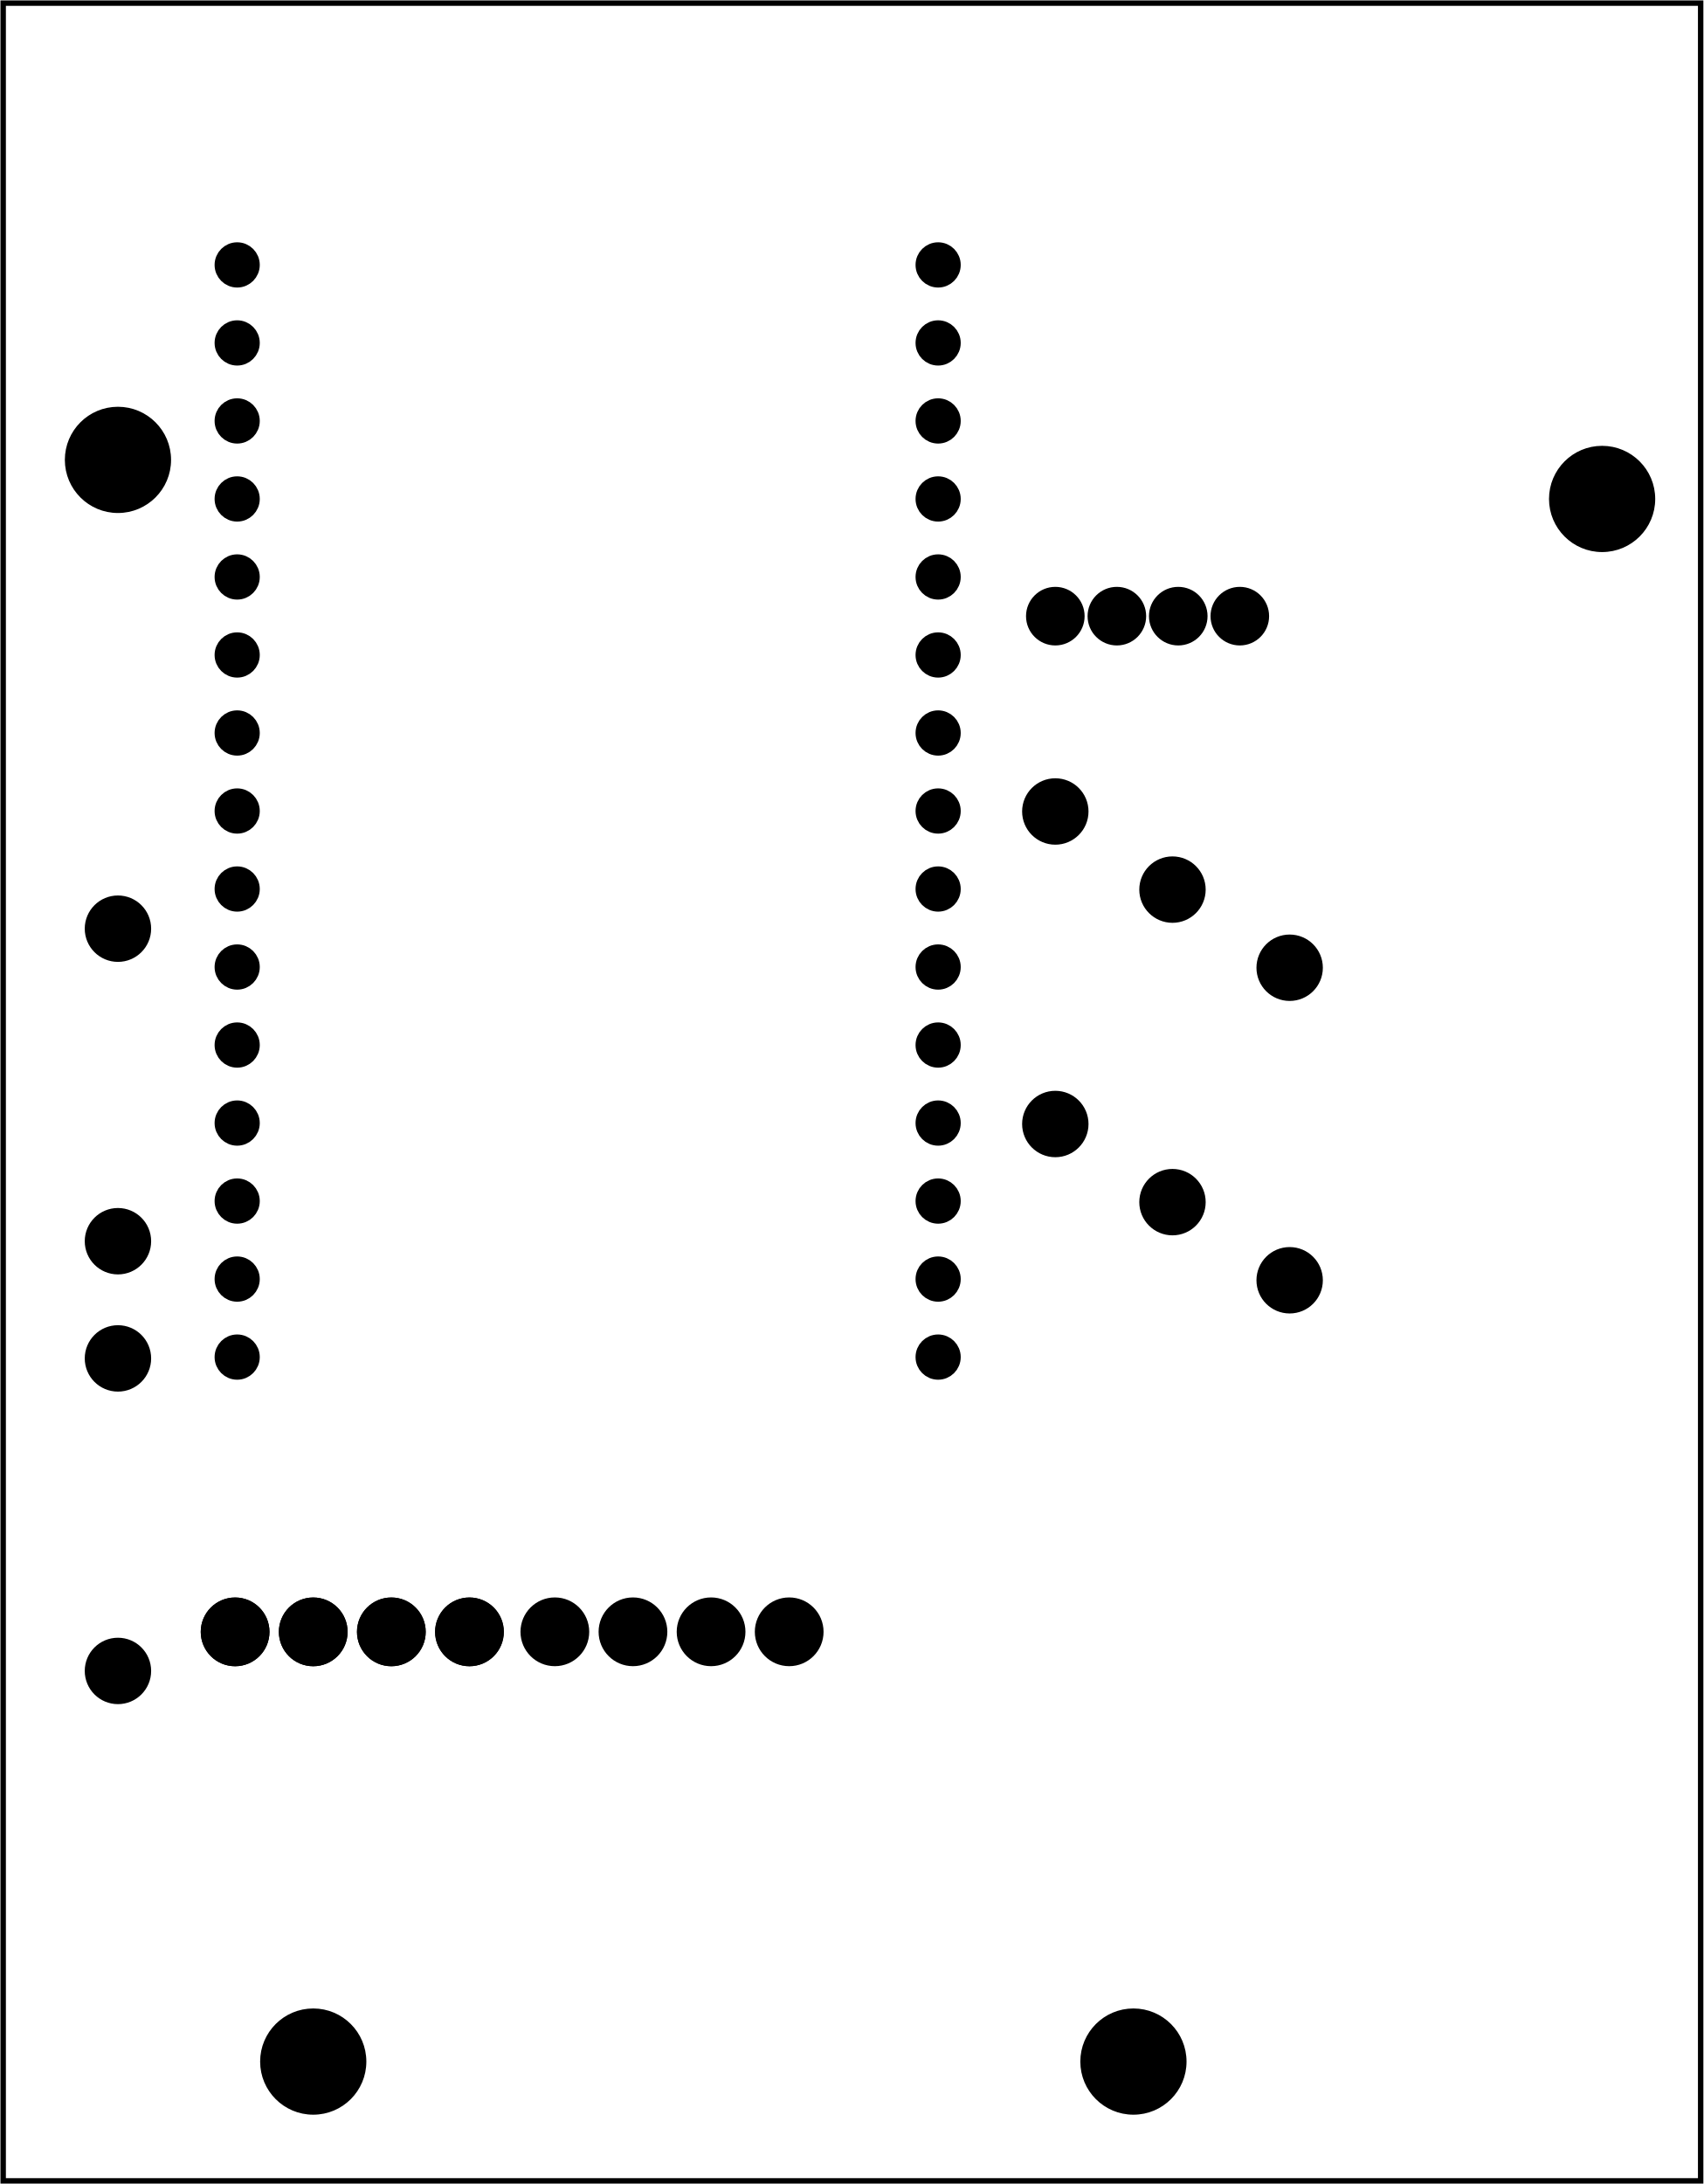
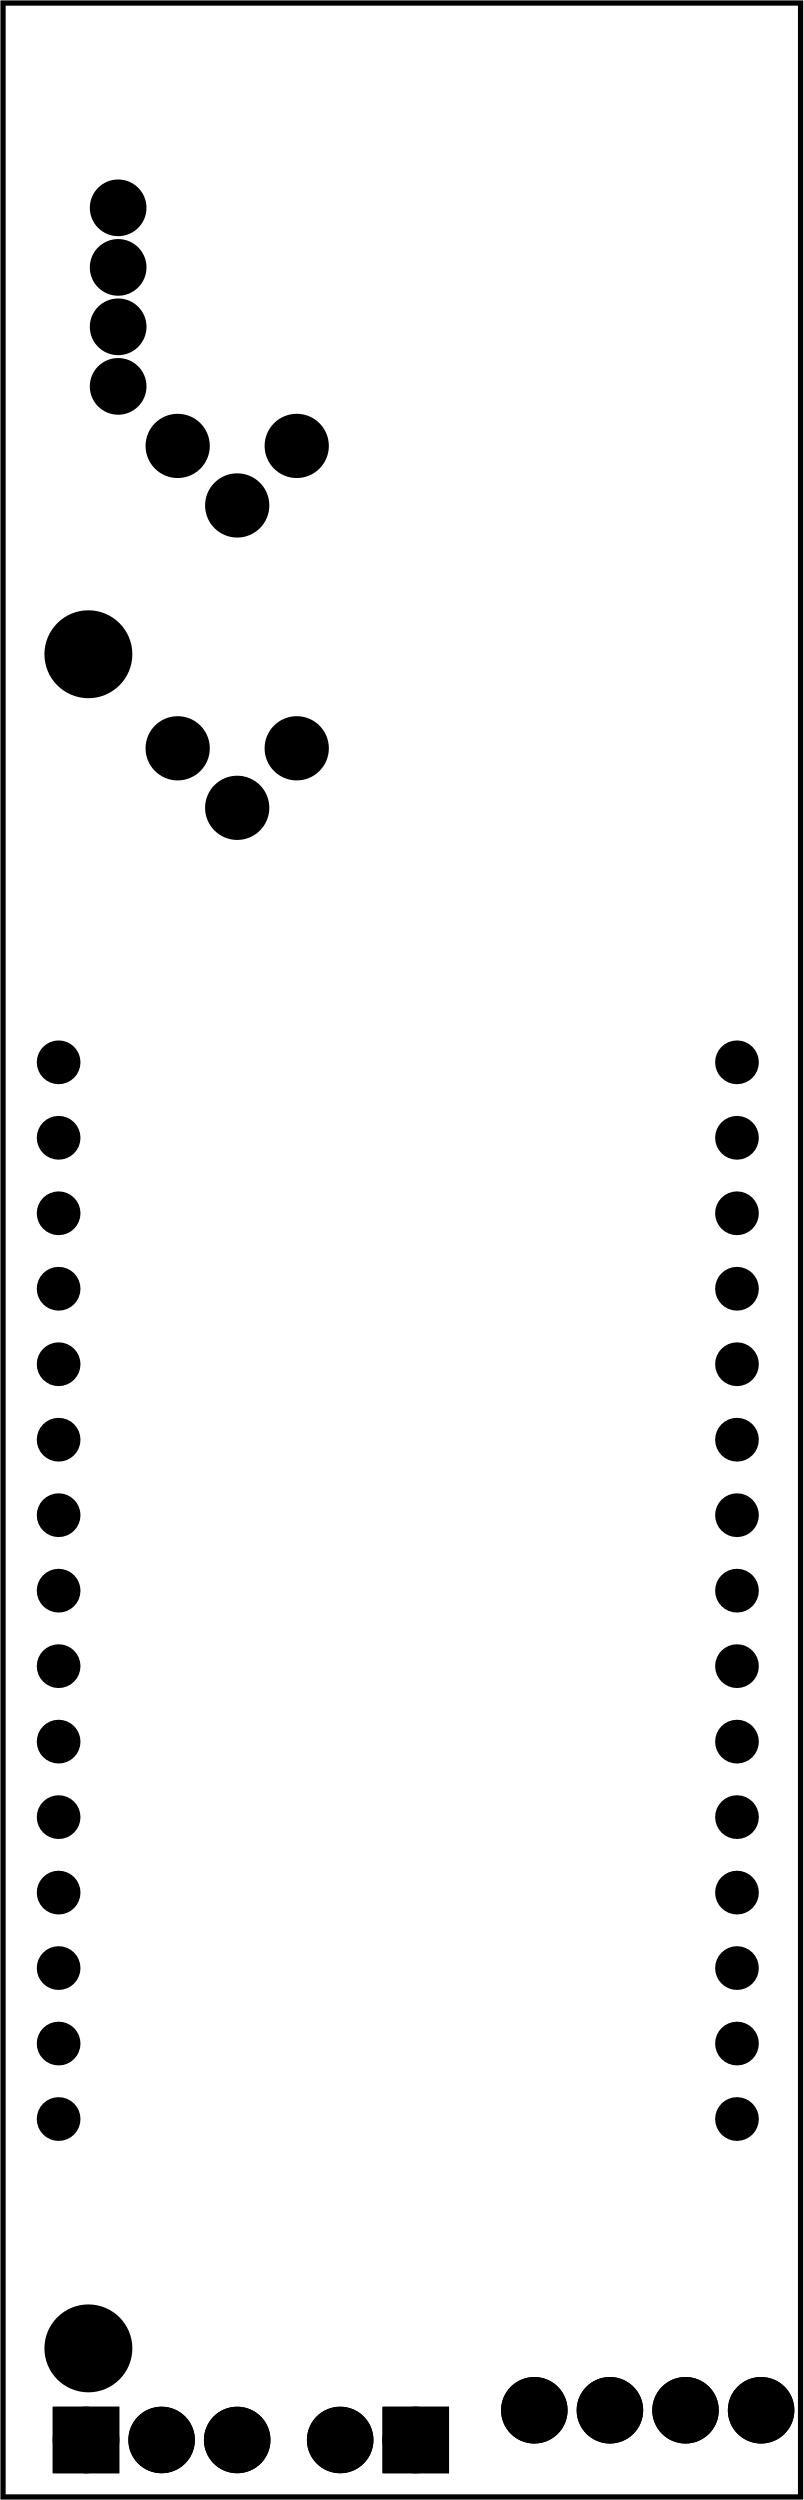
- <svg xmlns="http://www.w3.org/2000/svg" y="0in" baseProfile="tiny" x="0in" version="1.2" width="2.181in" height="2.795in" viewBox="0 0 157.039 201.26">
-   <g transform="matrix(-1, 0, 0, 1, 157.039, 0)">
-     <g partID="854122350">
-       <g id="board">
-         <rect y="0.288" id="boardoutline" fill="none" x="0.288" stroke="black" width="156.463" height="200.684" fill-opacity="0.5" stroke-width="0.5" />
+ <svg xmlns="http://www.w3.org/2000/svg" width="1.063in" y="0in" version="1.2" height="3.307in" viewBox="0 0 76.535 238.11" baseProfile="tiny" x="0in">
+   <g transform="matrix(-1, 0, 0, 1, 76.5354, 0)">
+     <g partID="854177550">
+       <g transform="translate(0,238.11)">
+         <g transform="matrix(0,-1,1,0,0,0)">
+           <g id="board">
+             <rect width="237.534" y="0.288" fill-opacity="0.5" height="75.959" fill="none" stroke-width="0.5" stroke="black" x="0.288" id="boardoutline" />
+           </g>
+         </g>
+       </g>
+     </g>
+     <g partID="854160280">
+       <g transform="translate(62.6913,218.243)">
+         <g id="copper0">
+           <circle cy="5.427" fill="black" r="3.827" stroke-width="0.72" stroke="black" cx="5.427" id="nonconn0" />
+         </g>
+       </g>
+     </g>
+     <g partID="854160210">
+       <g transform="translate(62.6913,56.8873)">
+         <g id="copper0">
+           <circle cy="5.427" fill="black" r="3.827" stroke-width="0.72" stroke="black" cx="5.427" id="nonconn0" />
+         </g>
      </g>
    </g>
    <g partID="57800">
-       <g transform="translate(138.296,141.115)">
+       <g transform="translate(74.0674,217.882)">
        <g transform="matrix(-1,0,0,-1,0,0)">
          <g transform="matrix(1, 0, 0, 1, 53.104, 4.304)">
            <g id="copper0">
              <g transform="matrix(0.997054, 0, 0, 0.998472, -5.48398, 10.1258)">
                <g>
                  <g gorn="0.1.0.0.0.0.3.0.0.0.0">
-                     <g id="copper1" gorn="0.1.0.0.0.0.3.0.0.0.0.0">
-                       <circle id="connector2pad" cx="20.163" fill="black" cy="16.029" gorn="0.1.0.0.0.0.3.0.0.0.0.0.0" r="1.267" stroke="black" stroke-width="1.642" />
-                       <circle id="connector42pin" cx="-44.637" fill="black" cy="1.629" gorn="0.1.0.0.0.0.3.0.0.0.0.0.1" r="1.267" stroke="black" stroke-width="1.642" />
-                       <circle id="connector41pin" cx="-44.637" fill="black" cy="8.829" gorn="0.1.0.0.0.0.3.0.0.0.0.0.2" r="1.267" stroke="black" stroke-width="1.642" />
-                       <circle id="connector40pin" cx="-44.637" fill="black" cy="16.029" gorn="0.1.0.0.0.0.3.0.0.0.0.0.3" r="1.267" stroke="black" stroke-width="1.642" />
-                       <circle id="connector39pin" cx="-44.637" fill="black" cy="23.229" gorn="0.1.0.0.0.0.3.0.0.0.0.0.4" r="1.267" stroke="black" stroke-width="1.642" />
-                       <circle id="connector38pin" cx="-44.637" fill="black" cy="30.429" gorn="0.1.0.0.0.0.3.0.0.0.0.0.5" r="1.267" stroke="black" stroke-width="1.642" />
-                       <circle id="connector1pad" cx="20.163" fill="black" cy="8.829" gorn="0.1.0.0.0.0.3.0.0.0.0.0.6" r="1.267" stroke="black" stroke-width="1.642" />
-                       <circle id="connector0pad" cx="20.163" fill="black" cy="1.629" gorn="0.1.0.0.0.0.3.0.0.0.0.0.7" r="1.267" stroke="black" stroke-width="1.642" />
-                       <circle id="connector3pad" cx="20.163" fill="black" cy="23.229" gorn="0.1.0.0.0.0.3.0.0.0.0.0.8" r="1.267" stroke="black" stroke-width="1.642" />
-                       <circle id="connector37pin" cx="-44.637" fill="black" cy="37.629" gorn="0.1.0.0.0.0.3.0.0.0.0.0.9" r="1.267" stroke="black" stroke-width="1.642" />
-                       <circle id="connector36pin" cx="-44.637" fill="black" cy="44.829" gorn="0.1.0.0.0.0.3.0.0.0.0.0.10" r="1.267" stroke="black" stroke-width="1.642" />
-                       <circle id="connector35pin" cx="-44.637" fill="black" cy="52.029" gorn="0.1.0.0.0.0.3.0.0.0.0.0.11" r="1.267" stroke="black" stroke-width="1.642" />
-                       <circle id="connector34pin" cx="-44.637" fill="black" cy="59.229" gorn="0.1.0.0.0.0.3.0.0.0.0.0.12" r="1.267" stroke="black" stroke-width="1.642" />
-                       <circle id="connector33pin" cx="-44.637" fill="black" cy="66.429" gorn="0.1.0.0.0.0.3.0.0.0.0.0.13" r="1.267" stroke="black" stroke-width="1.642" />
-                       <circle id="connector19pad" cx="-44.637" fill="black" cy="73.629" gorn="0.1.0.0.0.0.3.0.0.0.0.0.14" r="1.267" stroke="black" stroke-width="1.642" />
-                       <circle id="connector18pad" cx="-44.637" fill="black" cy="80.829" gorn="0.1.0.0.0.0.3.0.0.0.0.0.15" r="1.267" stroke="black" stroke-width="1.642" />
-                       <circle id="connector17pad" cx="-44.637" fill="black" cy="88.029" gorn="0.1.0.0.0.0.3.0.0.0.0.0.16" r="1.267" stroke="black" stroke-width="1.642" />
-                       <circle id="connector16pad" cx="-44.637" fill="black" cy="95.229" gorn="0.1.0.0.0.0.3.0.0.0.0.0.17" r="1.267" stroke="black" stroke-width="1.642" />
-                       <circle id="connector15pad" cx="-44.637" fill="black" cy="102.429" gorn="0.1.0.0.0.0.3.0.0.0.0.0.18" r="1.267" stroke="black" stroke-width="1.642" />
-                       <circle id="connector7pad" cx="20.163" fill="black" cy="52.029" gorn="0.1.0.0.0.0.3.0.0.0.0.0.19" r="1.267" stroke="black" stroke-width="1.642" />
-                       <circle id="connector8pad" cx="20.163" fill="black" cy="59.229" gorn="0.1.0.0.0.0.3.0.0.0.0.0.20" r="1.267" stroke="black" stroke-width="1.642" />
-                       <circle id="connector9pad" cx="20.163" fill="black" cy="66.429" gorn="0.1.0.0.0.0.3.0.0.0.0.0.21" r="1.267" stroke="black" stroke-width="1.642" />
-                       <circle id="connector10pad" cx="20.163" fill="black" cy="73.629" gorn="0.1.0.0.0.0.3.0.0.0.0.0.22" r="1.267" stroke="black" stroke-width="1.642" />
-                       <circle id="connector11pad" cx="20.163" fill="black" cy="80.829" gorn="0.1.0.0.0.0.3.0.0.0.0.0.23" r="1.267" stroke="black" stroke-width="1.642" />
-                       <circle id="connector12pad" cx="20.163" fill="black" cy="88.029" gorn="0.1.0.0.0.0.3.0.0.0.0.0.24" r="1.267" stroke="black" stroke-width="1.642" />
-                       <circle id="connector13pad" cx="20.163" fill="black" cy="95.229" gorn="0.1.0.0.0.0.3.0.0.0.0.0.25" r="1.267" stroke="black" stroke-width="1.642" />
-                       <circle id="connector14pad" cx="20.163" fill="black" cy="102.429" gorn="0.1.0.0.0.0.3.0.0.0.0.0.26" r="1.267" stroke="black" stroke-width="1.642" />
-                       <circle id="connector4pad" cx="20.163" fill="black" cy="30.429" gorn="0.1.0.0.0.0.3.0.0.0.0.0.27" r="1.267" stroke="black" stroke-width="1.642" />
-                       <circle id="connector5pad" cx="20.163" fill="black" cy="37.629" gorn="0.1.0.0.0.0.3.0.0.0.0.0.28" r="1.267" stroke="black" stroke-width="1.642" />
-                       <circle id="connector6pad" cx="20.163" fill="black" cy="44.829" gorn="0.1.0.0.0.0.3.0.0.0.0.0.29" r="1.267" stroke="black" stroke-width="1.642" />
+                     <g gorn="0.1.0.0.0.0.3.0.0.0.0.0" id="copper1">
+                       <circle gorn="0.1.0.0.0.0.3.0.0.0.0.0.0" cy="16.029" fill="black" r="1.267" stroke-width="1.642" stroke="black" cx="20.163" id="connector2pad" />
+                       <circle gorn="0.1.0.0.0.0.3.0.0.0.0.0.1" cy="1.629" fill="black" r="1.267" stroke-width="1.642" stroke="black" cx="-44.637" id="connector42pin" />
+                       <circle gorn="0.1.0.0.0.0.3.0.0.0.0.0.2" cy="8.829" fill="black" r="1.267" stroke-width="1.642" stroke="black" cx="-44.637" id="connector41pin" />
+                       <circle gorn="0.1.0.0.0.0.3.0.0.0.0.0.3" cy="16.029" fill="black" r="1.267" stroke-width="1.642" stroke="black" cx="-44.637" id="connector40pin" />
+                       <circle gorn="0.1.0.0.0.0.3.0.0.0.0.0.4" cy="23.229" fill="black" r="1.267" stroke-width="1.642" stroke="black" cx="-44.637" id="connector39pin" />
+                       <circle gorn="0.1.0.0.0.0.3.0.0.0.0.0.5" cy="30.429" fill="black" r="1.267" stroke-width="1.642" stroke="black" cx="-44.637" id="connector38pin" />
+                       <circle gorn="0.1.0.0.0.0.3.0.0.0.0.0.6" cy="8.829" fill="black" r="1.267" stroke-width="1.642" stroke="black" cx="20.163" id="connector1pad" />
+                       <circle gorn="0.1.0.0.0.0.3.0.0.0.0.0.7" cy="1.629" fill="black" r="1.267" stroke-width="1.642" stroke="black" cx="20.163" id="connector0pad" />
+                       <circle gorn="0.1.0.0.0.0.3.0.0.0.0.0.8" cy="23.229" fill="black" r="1.267" stroke-width="1.642" stroke="black" cx="20.163" id="connector3pad" />
+                       <circle gorn="0.1.0.0.0.0.3.0.0.0.0.0.9" cy="37.629" fill="black" r="1.267" stroke-width="1.642" stroke="black" cx="-44.637" id="connector37pin" />
+                       <circle gorn="0.1.0.0.0.0.3.0.0.0.0.0.10" cy="44.829" fill="black" r="1.267" stroke-width="1.642" stroke="black" cx="-44.637" id="connector36pin" />
+                       <circle gorn="0.1.0.0.0.0.3.0.0.0.0.0.11" cy="52.029" fill="black" r="1.267" stroke-width="1.642" stroke="black" cx="-44.637" id="connector35pin" />
+                       <circle gorn="0.1.0.0.0.0.3.0.0.0.0.0.12" cy="59.229" fill="black" r="1.267" stroke-width="1.642" stroke="black" cx="-44.637" id="connector34pin" />
+                       <circle gorn="0.1.0.0.0.0.3.0.0.0.0.0.13" cy="66.429" fill="black" r="1.267" stroke-width="1.642" stroke="black" cx="-44.637" id="connector33pin" />
+                       <circle gorn="0.1.0.0.0.0.3.0.0.0.0.0.14" cy="73.629" fill="black" r="1.267" stroke-width="1.642" stroke="black" cx="-44.637" id="connector19pad" />
+                       <circle gorn="0.1.0.0.0.0.3.0.0.0.0.0.15" cy="80.829" fill="black" r="1.267" stroke-width="1.642" stroke="black" cx="-44.637" id="connector18pad" />
+                       <circle gorn="0.1.0.0.0.0.3.0.0.0.0.0.16" cy="88.029" fill="black" r="1.267" stroke-width="1.642" stroke="black" cx="-44.637" id="connector17pad" />
+                       <circle gorn="0.1.0.0.0.0.3.0.0.0.0.0.17" cy="95.229" fill="black" r="1.267" stroke-width="1.642" stroke="black" cx="-44.637" id="connector16pad" />
+                       <circle gorn="0.1.0.0.0.0.3.0.0.0.0.0.18" cy="102.429" fill="black" r="1.267" stroke-width="1.642" stroke="black" cx="-44.637" id="connector15pad" />
+                       <circle gorn="0.1.0.0.0.0.3.0.0.0.0.0.19" cy="52.029" fill="black" r="1.267" stroke-width="1.642" stroke="black" cx="20.163" id="connector7pad" />
+                       <circle gorn="0.1.0.0.0.0.3.0.0.0.0.0.20" cy="59.229" fill="black" r="1.267" stroke-width="1.642" stroke="black" cx="20.163" id="connector8pad" />
+                       <circle gorn="0.1.0.0.0.0.3.0.0.0.0.0.21" cy="66.429" fill="black" r="1.267" stroke-width="1.642" stroke="black" cx="20.163" id="connector9pad" />
+                       <circle gorn="0.1.0.0.0.0.3.0.0.0.0.0.22" cy="73.629" fill="black" r="1.267" stroke-width="1.642" stroke="black" cx="20.163" id="connector10pad" />
+                       <circle gorn="0.1.0.0.0.0.3.0.0.0.0.0.23" cy="80.829" fill="black" r="1.267" stroke-width="1.642" stroke="black" cx="20.163" id="connector11pad" />
+                       <circle gorn="0.1.0.0.0.0.3.0.0.0.0.0.24" cy="88.029" fill="black" r="1.267" stroke-width="1.642" stroke="black" cx="20.163" id="connector12pad" />
+                       <circle gorn="0.1.0.0.0.0.3.0.0.0.0.0.25" cy="95.229" fill="black" r="1.267" stroke-width="1.642" stroke="black" cx="20.163" id="connector13pad" />
+                       <circle gorn="0.1.0.0.0.0.3.0.0.0.0.0.26" cy="102.429" fill="black" r="1.267" stroke-width="1.642" stroke="black" cx="20.163" id="connector14pad" />
+                       <circle gorn="0.1.0.0.0.0.3.0.0.0.0.0.27" cy="30.429" fill="black" r="1.267" stroke-width="1.642" stroke="black" cx="20.163" id="connector4pad" />
+                       <circle gorn="0.1.0.0.0.0.3.0.0.0.0.0.28" cy="37.629" fill="black" r="1.267" stroke-width="1.642" stroke="black" cx="20.163" id="connector5pad" />
+                       <circle gorn="0.1.0.0.0.0.3.0.0.0.0.0.29" cy="44.829" fill="black" r="1.267" stroke-width="1.642" stroke="black" cx="20.163" id="connector6pad" />
                    </g>
                  </g>
                </g>
              </g>
            </g>
          </g>
        </g>
      </g>
    </g>
    <g partID="58350">
-       <g transform="translate(139.728,145.474)">
+       <g transform="translate(30.002,224.658)">
        <g transform="matrix(0,1,-1,0,0,0)">
          <g transform="matrix(1, 0, 0, 1, 1.46576, 28.116)">
            <g id="copper0">
              <g gorn="0.5.0.0.0">
                <g transform="matrix(1, 0, 0, 1, -1.6, -28.8)">
                  <g>
                    <g>
-                       <circle id="connector0pin" cx="5.04" fill="black" cy="5.04" gorn="0.5.0.0.0.0.0.0" r="2.088" d="M 99,70 C 99,86.016 86.016,99 70,99 53.984,99 41,86.016 41,70 41,53.984 53.984,41 70,41 86.016,41 99,53.984 99,70 z" stroke="black" stroke-width="2.16" />
-                     </g>
-                   </g>
-                 </g>
-                 <g transform="matrix(1, 0, 0, 1, -1.6, -28.8)">
-                   <g>
-                     <g>
-                       <circle id="connector1pin" cx="5.04" fill="black" cy="12.24" gorn="0.5.0.0.0.1.0.0" r="2.088" d="m 99,170 c 0,16.016 -12.984,29 -29,29 -16.016,0 -29,-12.984 -29,-29 0,-16.016 12.984,-29 29,-29 16.016,0 29,12.984 29,29 z" stroke="black" stroke-width="2.16" />
-                     </g>
-                   </g>
-                 </g>
-                 <g transform="matrix(1, 0, 0, 1, -1.6, -28.8)">
-                   <g>
-                     <g>
-                       <circle id="connector2pin" cx="5.04" fill="black" cy="19.44" gorn="0.5.0.0.0.2.0.0" r="2.088" d="m 99,270 c 0,16.016 -12.984,29 -29,29 -16.016,0 -29,-12.984 -29,-29 0,-16.016 12.984,-29 29,-29 16.016,0 29,12.984 29,29 z" stroke="black" stroke-width="2.16" />
-                     </g>
-                   </g>
-                 </g>
-                 <g transform="matrix(1, 0, 0, 1, -1.6, -28.8)">
-                   <g>
-                     <g>
-                       <circle id="connector3pin" cx="5.04" fill="black" cy="26.64" gorn="0.5.0.0.0.3.0.0" r="2.088" d="m 99,370 c 0,16.016 -12.984,29 -29,29 -16.016,0 -29,-12.984 -29,-29 0,-16.016 12.984,-29 29,-29 16.016,0 29,12.984 29,29 z" stroke="black" stroke-width="2.16" />
-                     </g>
-                   </g>
-                 </g>
-                 <g transform="matrix(1, 0, 0, 1, -1.6, -28.8)">
-                   <g>
-                     <g>
-                       <circle id="circle23" cx="5.04" fill="black" cy="5.04" gorn="0.5.0.0.0.4.0.0" r="2.088" d="M 99,70 C 99,86.016 86.016,99 70,99 53.984,99 41,86.016 41,70 41,53.984 53.984,41 70,41 86.016,41 99,53.984 99,70 z" stroke="black" stroke-width="2.16" />
-                     </g>
-                   </g>
-                 </g>
-                 <g transform="matrix(1, 0, 0, 1, -1.6, -28.8)">
-                   <g>
-                     <g>
-                       <circle id="circle25" cx="5.04" fill="black" cy="12.24" gorn="0.5.0.0.0.5.0.0" r="2.088" d="m 99,170 c 0,16.016 -12.984,29 -29,29 -16.016,0 -29,-12.984 -29,-29 0,-16.016 12.984,-29 29,-29 16.016,0 29,12.984 29,29 z" stroke="black" stroke-width="2.16" />
-                     </g>
-                   </g>
-                 </g>
-                 <g transform="matrix(1, 0, 0, 1, -1.6, -28.8)">
-                   <g>
-                     <g>
-                       <circle id="circle27" cx="5.04" fill="black" cy="19.44" gorn="0.5.0.0.0.6.0.0" r="2.088" d="m 99,270 c 0,16.016 -12.984,29 -29,29 -16.016,0 -29,-12.984 -29,-29 0,-16.016 12.984,-29 29,-29 16.016,0 29,12.984 29,29 z" stroke="black" stroke-width="2.16" />
-                     </g>
-                   </g>
-                 </g>
-                 <g transform="matrix(1, 0, 0, 1, -1.6, -28.8)">
-                   <g>
-                     <g>
-                       <circle id="circle29" cx="5.04" fill="black" cy="26.64" gorn="0.5.0.0.0.7.0.0" r="2.088" d="m 99,370 c 0,16.016 -12.984,29 -29,29 -16.016,0 -29,-12.984 -29,-29 0,-16.016 12.984,-29 29,-29 16.016,0 29,12.984 29,29 z" stroke="black" stroke-width="2.16" />
-                     </g>
-                   </g>
-                 </g>
-                 <g transform="matrix(1, 0, 0, 1, -8.80542, 0.671186)">
-                   <g>
-                     <g>
-                       <circle id="connector4pin" cx="12.24" fill="black" cy="26.64" gorn="0.5.0.0.0.8.0.0" r="2.088" d="m 199,370 c 0,16.016 -12.984,29 -29,29 -16.016,0 -29,-12.984 -29,-29 0,-16.016 12.984,-29 29,-29 16.016,0 29,12.984 29,29 z" stroke="black" stroke-width="2.16" />
-                     </g>
-                   </g>
-                 </g>
-                 <g transform="matrix(1, 0, 0, 1, -8.80542, 0.671186)">
-                   <g>
-                     <g>
-                       <circle id="connector5pin" cx="12.24" fill="black" cy="19.44" gorn="0.5.0.0.0.9.0.0" r="2.088" d="m 199,270 c 0,16.016 -12.984,29 -29,29 -16.016,0 -29,-12.984 -29,-29 0,-16.016 12.984,-29 29,-29 16.016,0 29,12.984 29,29 z" stroke="black" stroke-width="2.16" />
-                     </g>
-                   </g>
-                 </g>
-                 <g transform="matrix(1, 0, 0, 1, -8.80542, 0.671186)">
-                   <g>
-                     <g>
-                       <circle id="connector6pin" cx="12.24" fill="black" cy="12.24" gorn="0.5.0.0.0.10.0.0" r="2.088" d="m 199,170 c 0,16.016 -12.984,29 -29,29 -16.016,0 -29,-12.984 -29,-29 0,-16.016 12.984,-29 29,-29 16.016,0 29,12.984 29,29 z" stroke="black" stroke-width="2.16" />
-                     </g>
-                   </g>
-                 </g>
-                 <g transform="matrix(1, 0, 0, 1, -8.80542, 0.671186)">
-                   <g>
-                     <g>
-                       <circle id="connector7pin" cx="12.24" fill="black" cy="5.04" gorn="0.5.0.0.0.11.0.0" r="2.088" d="m 199,70 c 0,16.016 -12.984,29 -29,29 -16.016,0 -29,-12.984 -29,-29 0,-16.016 12.984,-29 29,-29 16.016,0 29,12.984 29,29 z" stroke="black" stroke-width="2.16" />
-                     </g>
-                   </g>
-                 </g>
-               </g>
-             </g>
-           </g>
-         </g>
-       </g>
-     </g>
-     <g partID="854100750">
-       <g transform="translate(143.076,117.08)">
+                       <circle gorn="0.5.0.0.0.0.0.0" cy="5.04" fill="black" r="2.088" stroke-width="2.16" stroke="black" cx="5.04" d="M 99,70 C 99,86.016 86.016,99 70,99 53.984,99 41,86.016 41,70 41,53.984 53.984,41 70,41 86.016,41 99,53.984 99,70 z" id="connector0pin" />
+                     </g>
+                   </g>
+                 </g>
+                 <g transform="matrix(1, 0, 0, 1, -1.6, -28.8)">
+                   <g>
+                     <g>
+                       <circle gorn="0.5.0.0.0.1.0.0" cy="12.24" fill="black" r="2.088" stroke-width="2.16" stroke="black" cx="5.04" d="m 99,170 c 0,16.016 -12.984,29 -29,29 -16.016,0 -29,-12.984 -29,-29 0,-16.016 12.984,-29 29,-29 16.016,0 29,12.984 29,29 z" id="connector1pin" />
+                     </g>
+                   </g>
+                 </g>
+                 <g transform="matrix(1, 0, 0, 1, -1.6, -28.8)">
+                   <g>
+                     <g>
+                       <circle gorn="0.5.0.0.0.2.0.0" cy="19.44" fill="black" r="2.088" stroke-width="2.16" stroke="black" cx="5.04" d="m 99,270 c 0,16.016 -12.984,29 -29,29 -16.016,0 -29,-12.984 -29,-29 0,-16.016 12.984,-29 29,-29 16.016,0 29,12.984 29,29 z" id="connector2pin" />
+                     </g>
+                   </g>
+                 </g>
+                 <g transform="matrix(1, 0, 0, 1, -1.6, -28.8)">
+                   <g>
+                     <g>
+                       <circle gorn="0.5.0.0.0.3.0.0" cy="26.64" fill="black" r="2.088" stroke-width="2.16" stroke="black" cx="5.04" d="m 99,370 c 0,16.016 -12.984,29 -29,29 -16.016,0 -29,-12.984 -29,-29 0,-16.016 12.984,-29 29,-29 16.016,0 29,12.984 29,29 z" id="connector3pin" />
+                     </g>
+                   </g>
+                 </g>
+                 <g transform="matrix(1, 0, 0, 1, -1.6, -28.8)">
+                   <g>
+                     <g>
+                       <circle gorn="0.5.0.0.0.4.0.0" cy="5.04" fill="black" r="2.088" stroke-width="2.16" stroke="black" cx="5.04" d="M 99,70 C 99,86.016 86.016,99 70,99 53.984,99 41,86.016 41,70 41,53.984 53.984,41 70,41 86.016,41 99,53.984 99,70 z" id="circle23" />
+                     </g>
+                   </g>
+                 </g>
+                 <g transform="matrix(1, 0, 0, 1, -1.6, -28.8)">
+                   <g>
+                     <g>
+                       <circle gorn="0.5.0.0.0.5.0.0" cy="12.24" fill="black" r="2.088" stroke-width="2.16" stroke="black" cx="5.04" d="m 99,170 c 0,16.016 -12.984,29 -29,29 -16.016,0 -29,-12.984 -29,-29 0,-16.016 12.984,-29 29,-29 16.016,0 29,12.984 29,29 z" id="circle25" />
+                     </g>
+                   </g>
+                 </g>
+                 <g transform="matrix(1, 0, 0, 1, -1.6, -28.8)">
+                   <g>
+                     <g>
+                       <circle gorn="0.5.0.0.0.6.0.0" cy="19.44" fill="black" r="2.088" stroke-width="2.16" stroke="black" cx="5.04" d="m 99,270 c 0,16.016 -12.984,29 -29,29 -16.016,0 -29,-12.984 -29,-29 0,-16.016 12.984,-29 29,-29 16.016,0 29,12.984 29,29 z" id="circle27" />
+                     </g>
+                   </g>
+                 </g>
+                 <g transform="matrix(1, 0, 0, 1, -1.6, -28.8)">
+                   <g>
+                     <g>
+                       <circle gorn="0.5.0.0.0.7.0.0" cy="26.64" fill="black" r="2.088" stroke-width="2.16" stroke="black" cx="5.04" d="m 99,370 c 0,16.016 -12.984,29 -29,29 -16.016,0 -29,-12.984 -29,-29 0,-16.016 12.984,-29 29,-29 16.016,0 29,12.984 29,29 z" id="circle29" />
+                     </g>
+                   </g>
+                 </g>
+                 <g transform="matrix(1, 0, 0, 1, -8.80542, 0.671186)">
+                   <g>
+                     <g>
+                       <circle gorn="0.5.0.0.0.8.0.0" cy="26.64" fill="black" r="2.088" stroke-width="2.16" stroke="black" cx="12.24" d="m 199,370 c 0,16.016 -12.984,29 -29,29 -16.016,0 -29,-12.984 -29,-29 0,-16.016 12.984,-29 29,-29 16.016,0 29,12.984 29,29 z" id="connector4pin" />
+                     </g>
+                   </g>
+                 </g>
+                 <g transform="matrix(1, 0, 0, 1, -8.80542, 0.671186)">
+                   <g>
+                     <g>
+                       <circle gorn="0.5.0.0.0.9.0.0" cy="19.44" fill="black" r="2.088" stroke-width="2.16" stroke="black" cx="12.24" d="m 199,270 c 0,16.016 -12.984,29 -29,29 -16.016,0 -29,-12.984 -29,-29 0,-16.016 12.984,-29 29,-29 16.016,0 29,12.984 29,29 z" id="connector5pin" />
+                     </g>
+                   </g>
+                 </g>
+                 <g transform="matrix(1, 0, 0, 1, -8.80542, 0.671186)">
+                   <g>
+                     <g>
+                       <circle gorn="0.5.0.0.0.10.0.0" cy="12.24" fill="black" r="2.088" stroke-width="2.16" stroke="black" cx="12.24" d="m 199,170 c 0,16.016 -12.984,29 -29,29 -16.016,0 -29,-12.984 -29,-29 0,-16.016 12.984,-29 29,-29 16.016,0 29,12.984 29,29 z" id="connector6pin" />
+                     </g>
+                   </g>
+                 </g>
+                 <g transform="matrix(1, 0, 0, 1, -8.80542, 0.671186)">
+                   <g>
+                     <g>
+                       <circle gorn="0.5.0.0.0.11.0.0" cy="5.04" fill="black" r="2.088" stroke-width="2.16" stroke="black" cx="12.24" d="m 199,70 c 0,16.016 -12.984,29 -29,29 -16.016,0 -29,-12.984 -29,-29 0,-16.016 12.984,-29 29,-29 16.016,0 29,12.984 29,29 z" id="connector7pin" />
+                     </g>
+                   </g>
+                 </g>
+               </g>
+             </g>
+           </g>
+         </g>
+       </g>
+     </g>
+     <g partID="854101230">
+       <g transform="translate(55.0652,39.3655)">
        <g transform="matrix(0,-1,1,0,0,0)">
          <g id="copper0">
+             <circle cy="10.218" fill="black" r="1.62" stroke-width="2.16" stroke="black" cx="2.565" id="connector0pad" />
+             <circle cy="10.218" fill="black" r="1.62" stroke-width="2.16" stroke="black" cx="8.238" id="connector1pad" />
+             <circle cy="10.218" fill="black" r="1.62" stroke-width="2.16" stroke="black" cx="13.897" id="connector2pad" />
+             <circle cy="10.218" fill="black" r="1.62" stroke-width="2.16" stroke="black" cx="19.571" id="connector3pad" />
+           </g>
+         </g>
+       </g>
+     </g>
+     <g partID="854101540">
+       <g transform="translate(51.3715,39.7716)">
+         <g transform="matrix(0,1,-1,0,0,0)">
+           <g id="copper0">
            <g id="copper1">
-               <circle id="connector0pin" cx="2.7" fill="black" cy="3.096" r="1.98" stroke="black" stroke-width="2.16" />
-               <circle id="connector1pin" cx="31.5" fill="black" cy="3.096" r="1.98" stroke="black" stroke-width="2.16" />
-             </g>
-           </g>
-         </g>
-       </g>
-     </g>
-     <g partID="854100820">
-       <g transform="translate(143.076,156.68)">
+               <circle cy="3.096" fill="black" r="1.98" stroke-width="2.16" stroke="black" cx="2.7" id="connector0pin" />
+               <circle cy="3.096" fill="black" r="1.98" stroke-width="2.16" stroke="black" cx="31.5" id="connector1pin" />
+             </g>
+           </g>
+         </g>
+       </g>
+     </g>
+     <g partID="854101480">
+       <g transform="translate(57.0408,45.4409)">
+         <g transform="matrix(0,1,-1,0,0,0)">
+           <g id="copper0">
+             <g id="copper1">
+               <circle cy="3.096" fill="black" r="1.98" stroke-width="2.16" stroke="black" cx="2.7" id="connector0pin" />
+               <circle cy="3.096" fill="black" r="1.98" stroke-width="2.16" stroke="black" cx="31.5" id="connector1pin" />
+             </g>
+           </g>
+         </g>
+       </g>
+     </g>
+     <g partID="854101260">
+       <g transform="translate(62.7101,39.7716)">
+         <g transform="matrix(0,1,-1,0,0,0)">
+           <g id="copper0">
+             <g id="copper1">
+               <circle cy="3.096" fill="black" r="1.98" stroke-width="2.16" stroke="black" cx="2.7" id="connector0pin" />
+               <circle cy="3.096" fill="black" r="1.98" stroke-width="2.16" stroke="black" cx="31.5" id="connector1pin" />
+             </g>
+           </g>
+         </g>
+       </g>
+     </g>
+     <g partID="854189300">
+       <g transform="translate(73.3848,227.353)">
+         <g transform="matrix(0,1,-1,0,0,0)">
+           <g flipped="1" id="copper0">
+             <g transform="matrix(-1, 0, 0, 1, 10.08, 0)">
+               <g>
+                 <g>
+                   <g>
+                     <g id="copper0">
+                       <rect width="4.176" y="2.952" height="4.176" fill="black" stroke-width="2.16" stroke="black" x="2.952" id="square" />
+                       <circle cy="5.04" fill="black" r="2.088" stroke-width="2.16" stroke="black" cx="5.04" id="connector0pin" />
+                       <circle cy="12.24" fill="black" r="2.088" stroke-width="2.16" stroke="black" cx="5.04" id="connector1pin" />
+                       <circle cy="19.44" fill="black" r="2.088" stroke-width="2.16" stroke="black" cx="5.04" id="connector2pin" />
+                     </g>
+                   </g>
+                   <g>
+                     <rect width="4.176" y="2.952" height="4.176" fill="black" stroke-width="2.16" stroke="black" x="2.952" id="square" />
+                     <circle cy="5.04" fill="black" r="2.088" stroke-width="2.16" stroke="black" cx="5.04" id="connector0pin" />
+                     <circle cy="12.24" fill="black" r="2.088" stroke-width="2.16" stroke="black" cx="5.04" id="connector1pin" />
+                     <circle cy="19.44" fill="black" r="2.088" stroke-width="2.16" stroke="black" cx="5.04" id="connector2pin" />
+                   </g>
+                 </g>
+               </g>
+             </g>
+           </g>
+         </g>
+       </g>
+     </g>
+     <g partID="854189610">
+       <g transform="translate(31.897,237.433)">
        <g transform="matrix(0,-1,1,0,0,0)">
-           <g id="copper0">
-             <g id="copper1">
-               <circle id="connector0pin" cx="2.7" fill="black" cy="3.096" r="1.98" stroke="black" stroke-width="2.16" />
-               <circle id="connector1pin" cx="31.5" fill="black" cy="3.096" r="1.98" stroke="black" stroke-width="2.16" />
-             </g>
-           </g>
-         </g>
-       </g>
-     </g>
-     <g partID="854101230">
-       <g transform="translate(62.3364,66.9978)">
-         <g transform="matrix(-1,0,0,-1,0,0)">
-           <g id="copper0">
-             <circle id="connector0pad" cx="2.565" cy="10.218" fill="black" r="1.62" stroke="black" stroke-width="2.16" />
-             <circle id="connector1pad" cx="8.238" cy="10.218" fill="black" r="1.62" stroke="black" stroke-width="2.16" />
-             <circle id="connector2pad" cx="13.897" cy="10.218" fill="black" r="1.62" stroke="black" stroke-width="2.16" />
-             <circle id="connector3pad" cx="19.571" cy="10.218" fill="black" r="1.62" stroke="black" stroke-width="2.16" />
-           </g>
-         </g>
-       </g>
-     </g>
-     <g partID="854101540">
-       <g transform="translate(41.2678,86.4796)">
-         <g transform="matrix(0,1,-1,0,0,0)">
-           <g id="copper0">
-             <g id="copper1">
-               <circle id="connector0pin" cx="2.7" fill="black" cy="3.096" r="1.98" stroke="black" stroke-width="2.16" />
-               <circle id="connector1pin" cx="31.5" fill="black" cy="3.096" r="1.98" stroke="black" stroke-width="2.16" />
-             </g>
-           </g>
-         </g>
-       </g>
-     </g>
-     <g partID="854101480">
-       <g transform="translate(52.0678,79.2796)">
-         <g transform="matrix(0,1,-1,0,0,0)">
-           <g id="copper0">
-             <g id="copper1">
-               <circle id="connector0pin" cx="2.7" fill="black" cy="3.096" r="1.98" stroke="black" stroke-width="2.16" />
-               <circle id="connector1pin" cx="31.5" fill="black" cy="3.096" r="1.98" stroke="black" stroke-width="2.16" />
-             </g>
-           </g>
-         </g>
-       </g>
-     </g>
-     <g partID="854101260">
-       <g transform="translate(62.8678,72.0796)">
-         <g transform="matrix(0,1,-1,0,0,0)">
-           <g id="copper0">
-             <g id="copper1">
-               <circle id="connector0pin" cx="2.7" fill="black" cy="3.096" r="1.98" stroke="black" stroke-width="2.16" />
-               <circle id="connector1pin" cx="31.5" fill="black" cy="3.096" r="1.98" stroke="black" stroke-width="2.16" />
-             </g>
-           </g>
-         </g>
-       </g>
-     </g>
-     <g partID="854137010">
-       <g transform="translate(140.036,36.2442)">
-         <g id="copper0">
-           <circle id="nonconn0" cx="6.135" fill="black" cy="6.135" r="4.535" stroke="black" stroke-width="0.72" />
-         </g>
-       </g>
-     </g>
-     <g partID="854137390">
-       <g transform="translate(122.036,183.844)">
-         <g id="copper0">
-           <circle id="nonconn0" cx="6.135" fill="black" cy="6.135" r="4.535" stroke="black" stroke-width="0.72" />
-         </g>
-       </g>
-     </g>
-     <g partID="854137370">
-       <g transform="translate(3.23636,39.8442)">
-         <g id="copper0">
-           <circle id="nonconn0" cx="6.135" fill="black" cy="6.135" r="4.535" stroke="black" stroke-width="0.72" />
-         </g>
-       </g>
-     </g>
-     <g partID="854137410">
-       <g transform="translate(46.4364,183.844)">
-         <g id="copper0">
-           <circle id="nonconn0" cx="6.135" fill="black" cy="6.135" r="4.535" stroke="black" stroke-width="0.72" />
+           <g flipped="1" id="copper0">
+             <g transform="matrix(-1, 0, 0, 1, 10.08, 0)">
+               <g>
+                 <g>
+                   <g>
+                     <g id="copper0">
+                       <rect width="4.176" y="2.952" height="4.176" fill="black" stroke-width="2.16" stroke="black" x="2.952" id="square" />
+                       <circle cy="5.04" fill="black" r="2.088" stroke-width="2.16" stroke="black" cx="5.04" id="connector0pin" />
+                       <circle cy="12.24" fill="black" r="2.088" stroke-width="2.16" stroke="black" cx="5.04" id="connector1pin" />
+                     </g>
+                   </g>
+                   <g>
+                     <rect width="4.176" y="2.952" height="4.176" fill="black" stroke-width="2.16" stroke="black" x="2.952" id="square" />
+                     <circle cy="5.04" fill="black" r="2.088" stroke-width="2.16" stroke="black" cx="5.04" id="connector0pin" />
+                     <circle cy="12.24" fill="black" r="2.088" stroke-width="2.16" stroke="black" cx="5.04" id="connector1pin" />
+                   </g>
+                 </g>
+               </g>
+             </g>
+           </g>
        </g>
      </g>
    </g>
  </g>
</svg>
